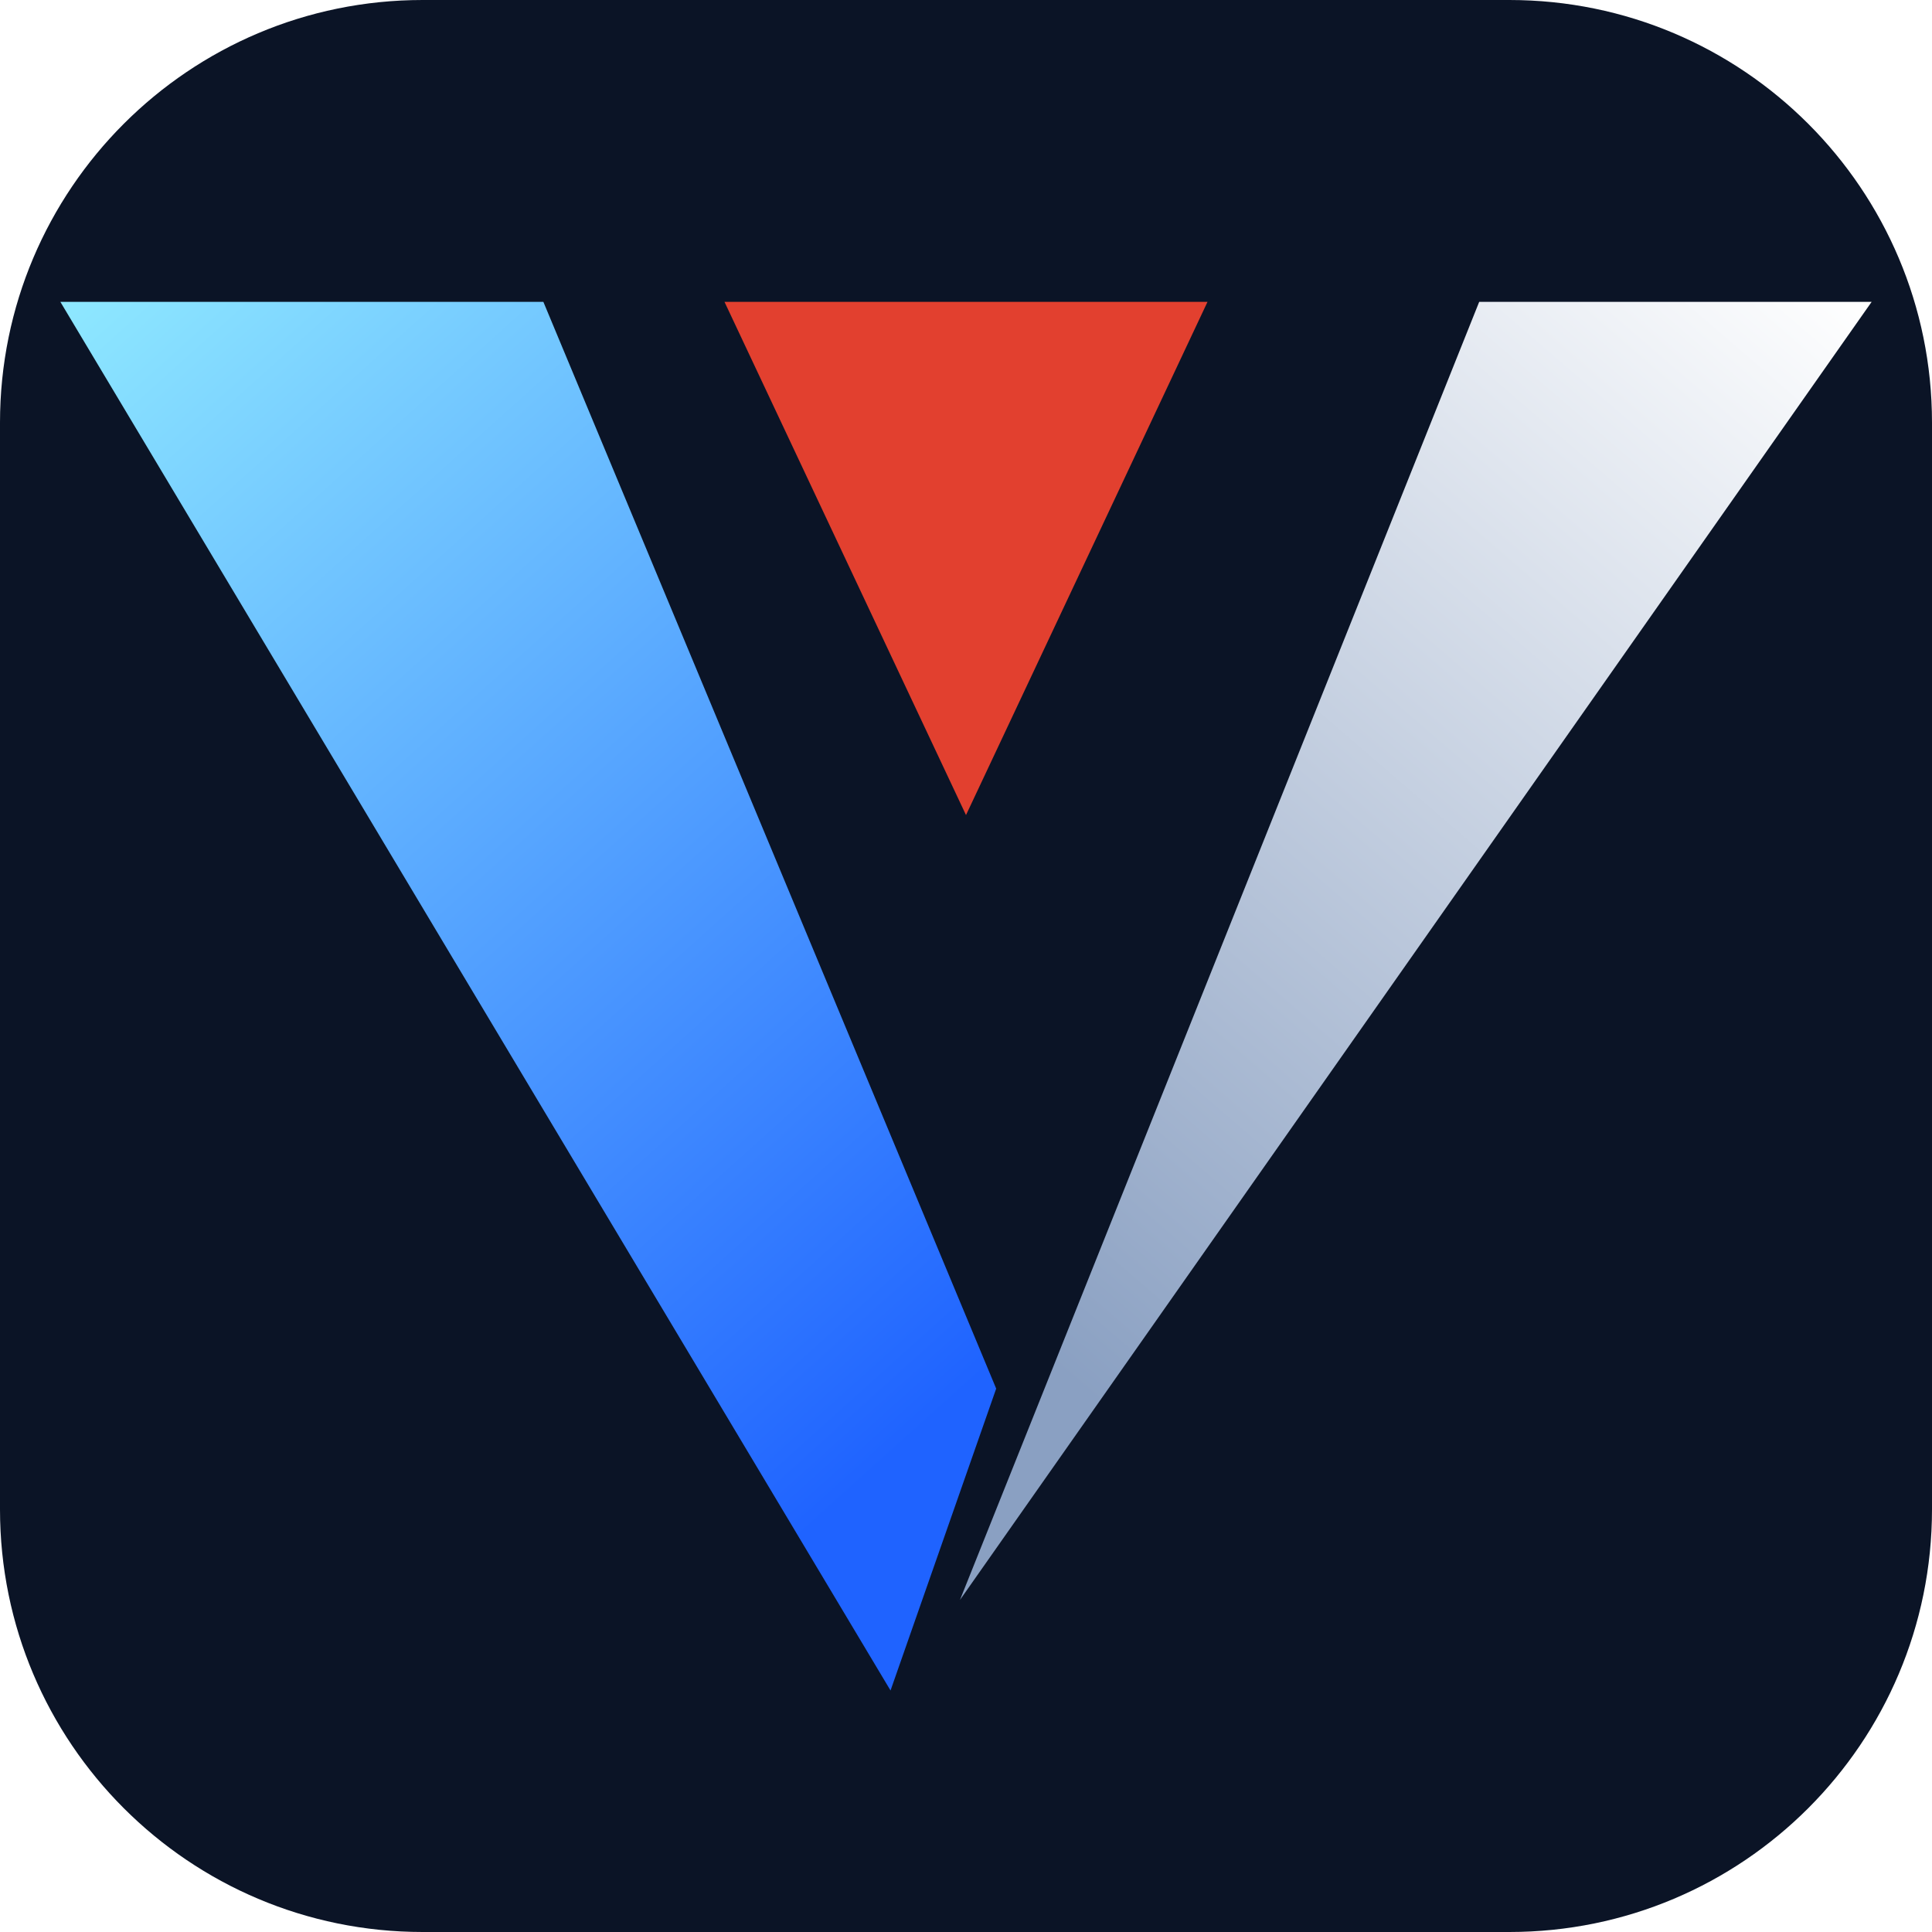
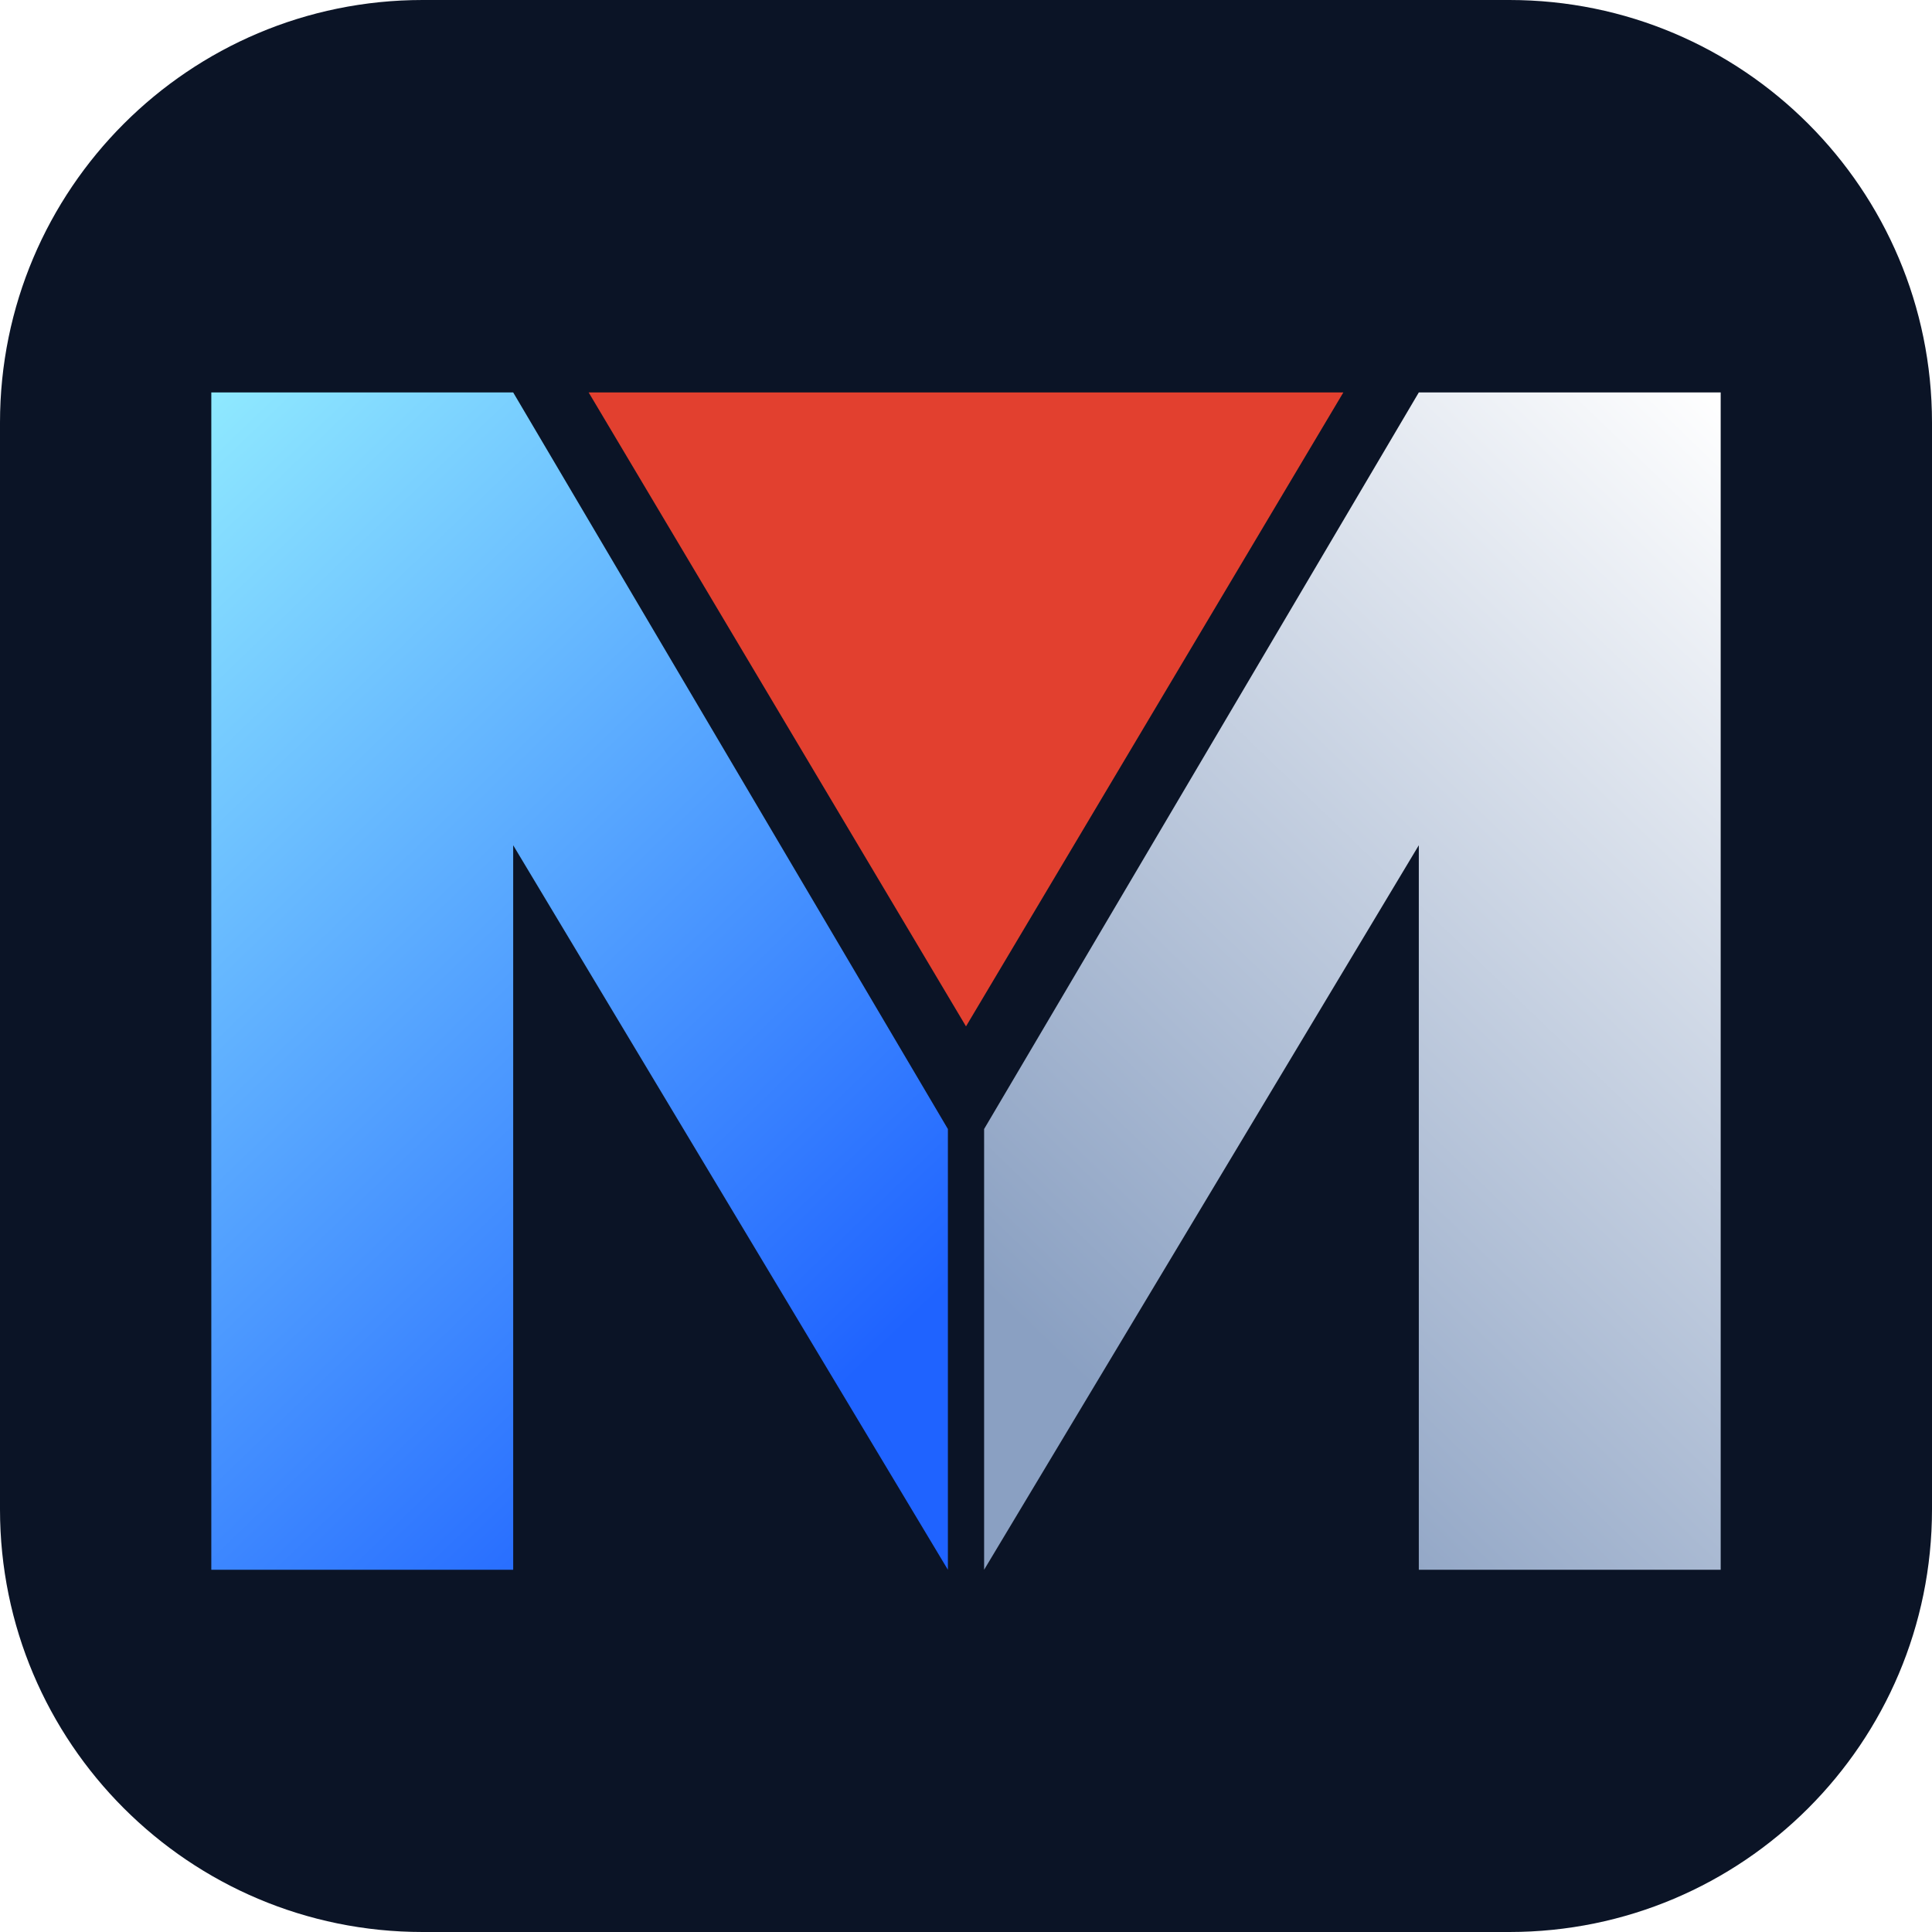
<svg xmlns="http://www.w3.org/2000/svg" viewBox="0 0 64 64">
  <defs>
    <linearGradient id="l" x1="0" y1="0" x2="0.6" y2="1">
      <stop offset="0" stop-color="#8fe9ff" />
      <stop offset="1" stop-color="#1f63ff" />
    </linearGradient>
    <linearGradient id="r" x1="1" y1="0" x2="0.4" y2="1">
      <stop offset="0" stop-color="#ffffff" />
      <stop offset="1" stop-color="#8aa0c2" />
    </linearGradient>
  </defs>
  <rect width="64" height="64" rx="14" fill="#0b1426" />
-   <path d="M2 10 H18 L33 46 L29.5 56 Z" fill="url(#l)" />
-   <path d="M62 10 H49 L35.2 44.5 L31.8 53 Z" fill="url(#r)" />
-   <path d="M24 10 H40 L32 27 Z" fill="#e2402f" />
+   <path d="M7 52 V13 H17 L31.4 37.4 V52 L17 28 V52 Z" fill="url(#l)" />
+   <path d="M57 52 V13 H47 L32.6 37.4 V52 L47 28 V52 Z" fill="url(#r)" />
+   <path d="M19.5 13 H44.5 L32 34 Z" fill="#e2402f" />
</svg>
